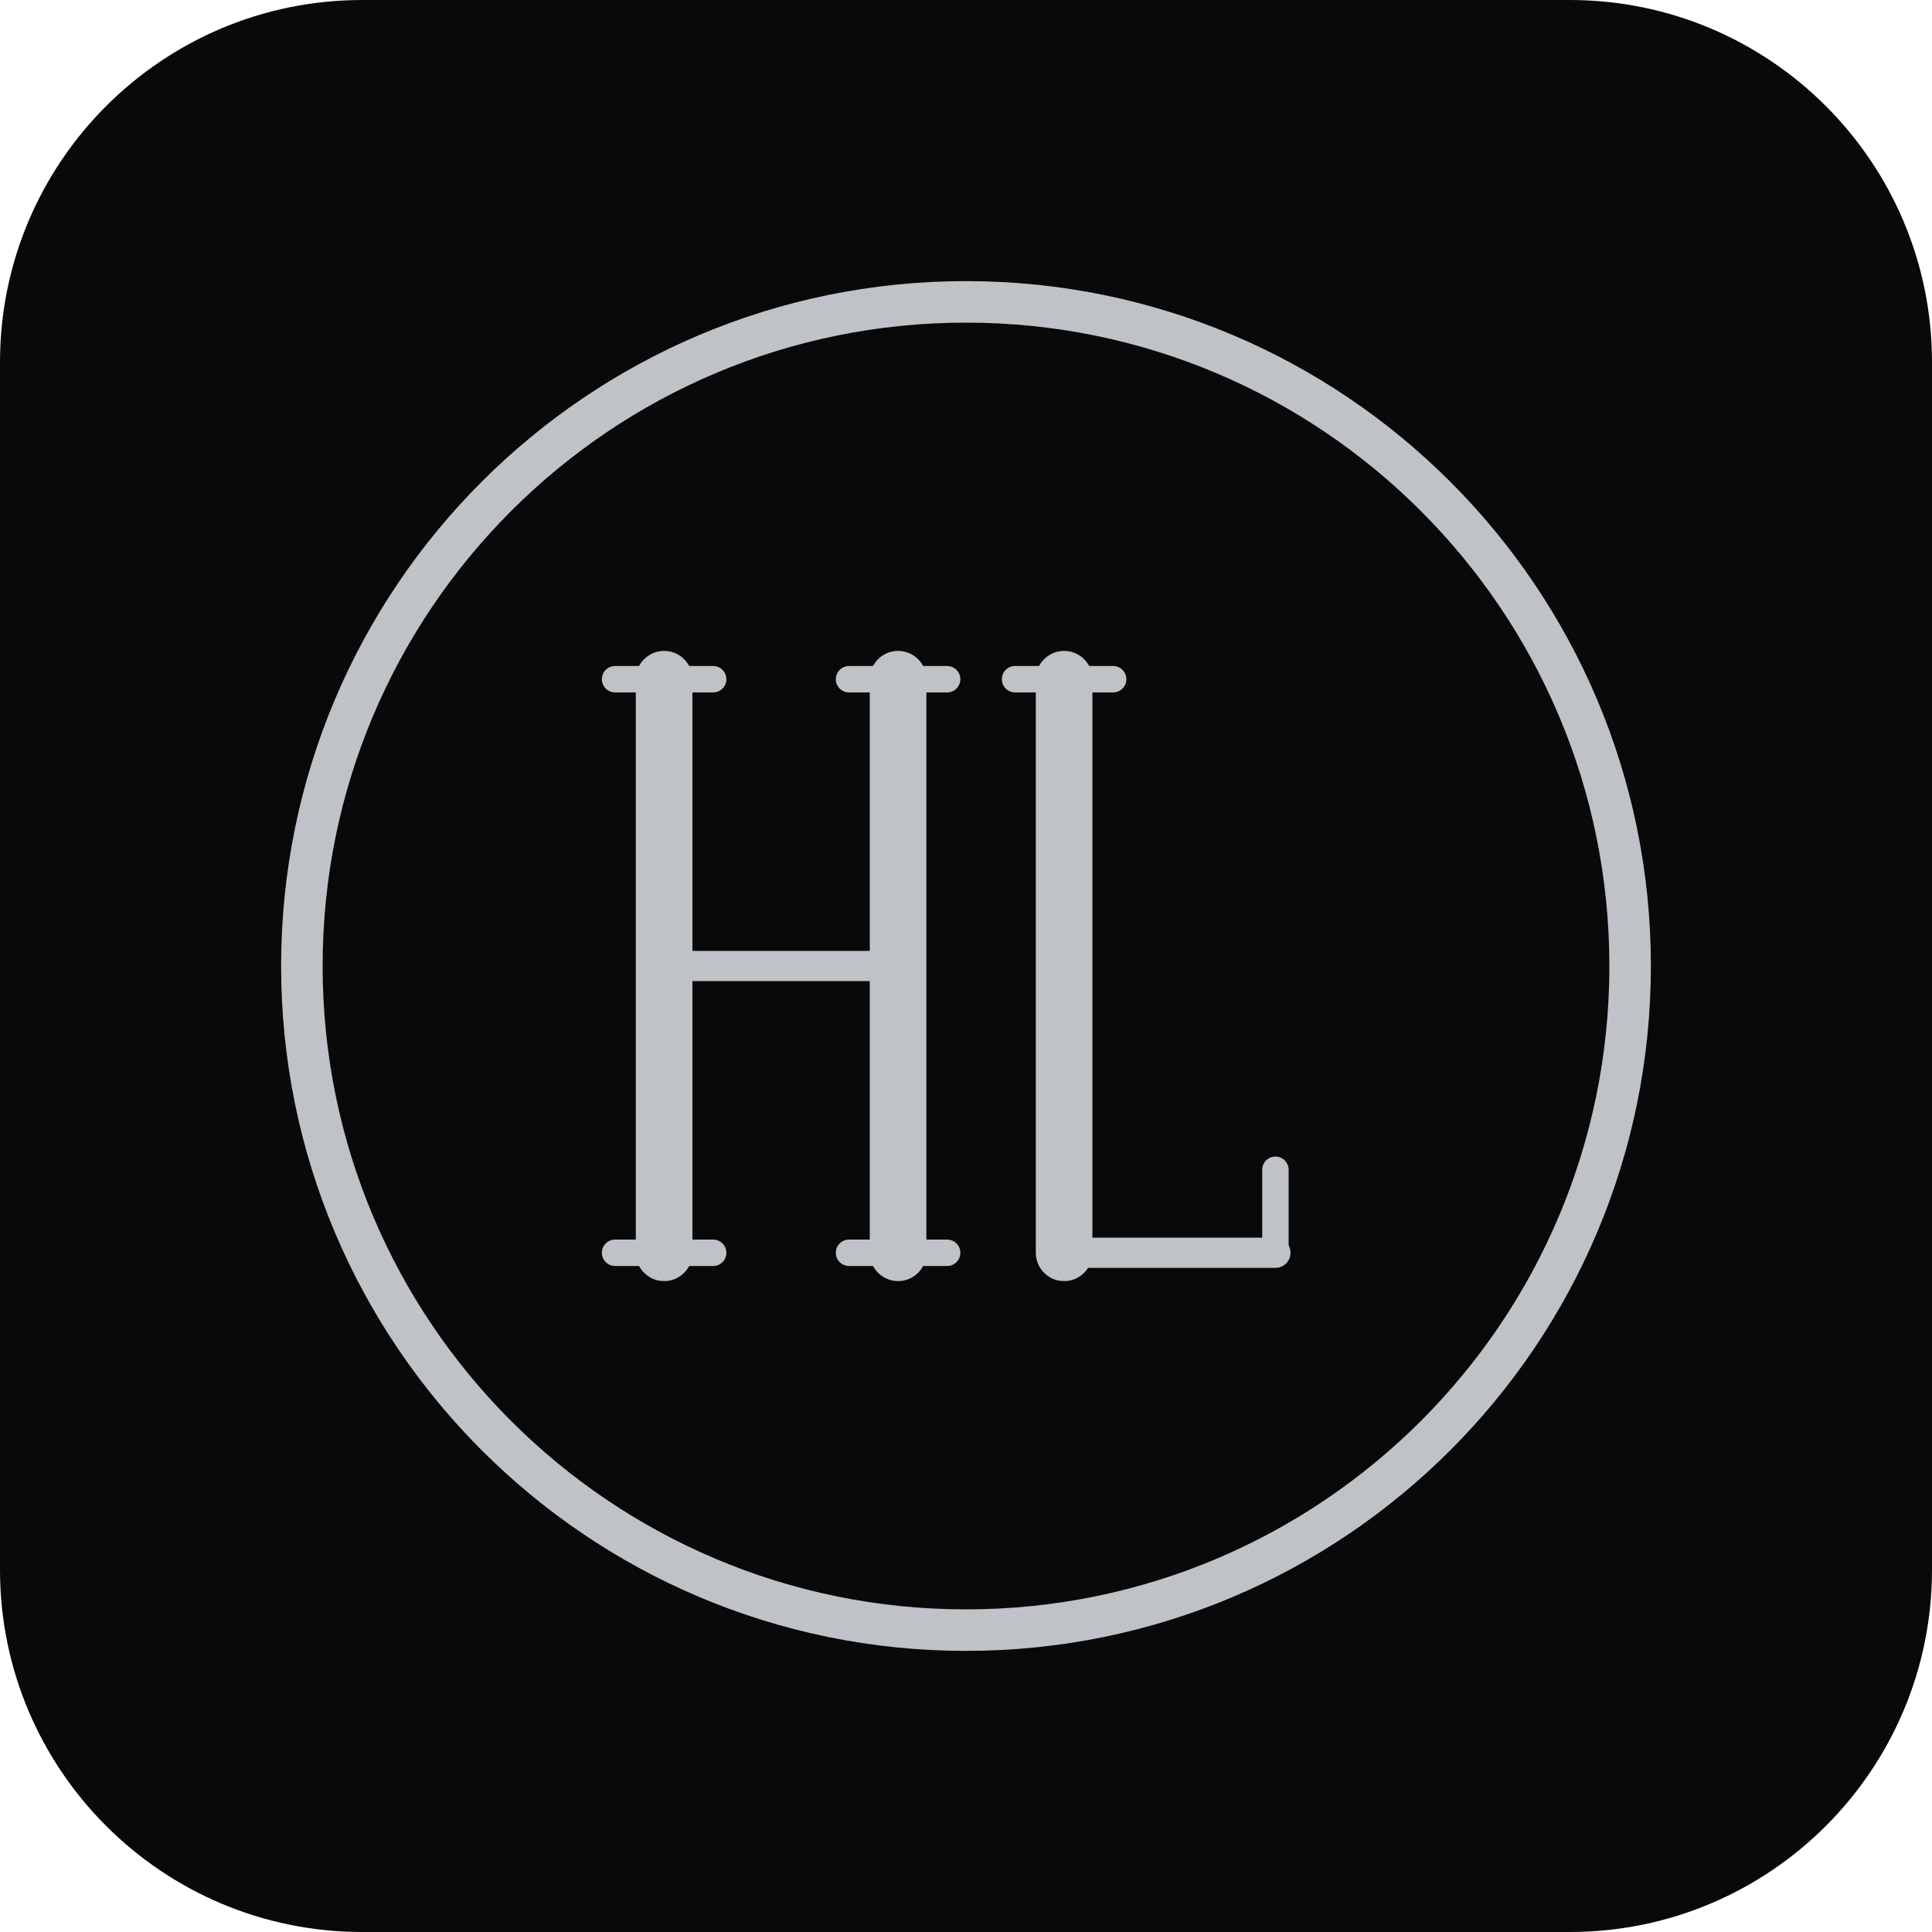
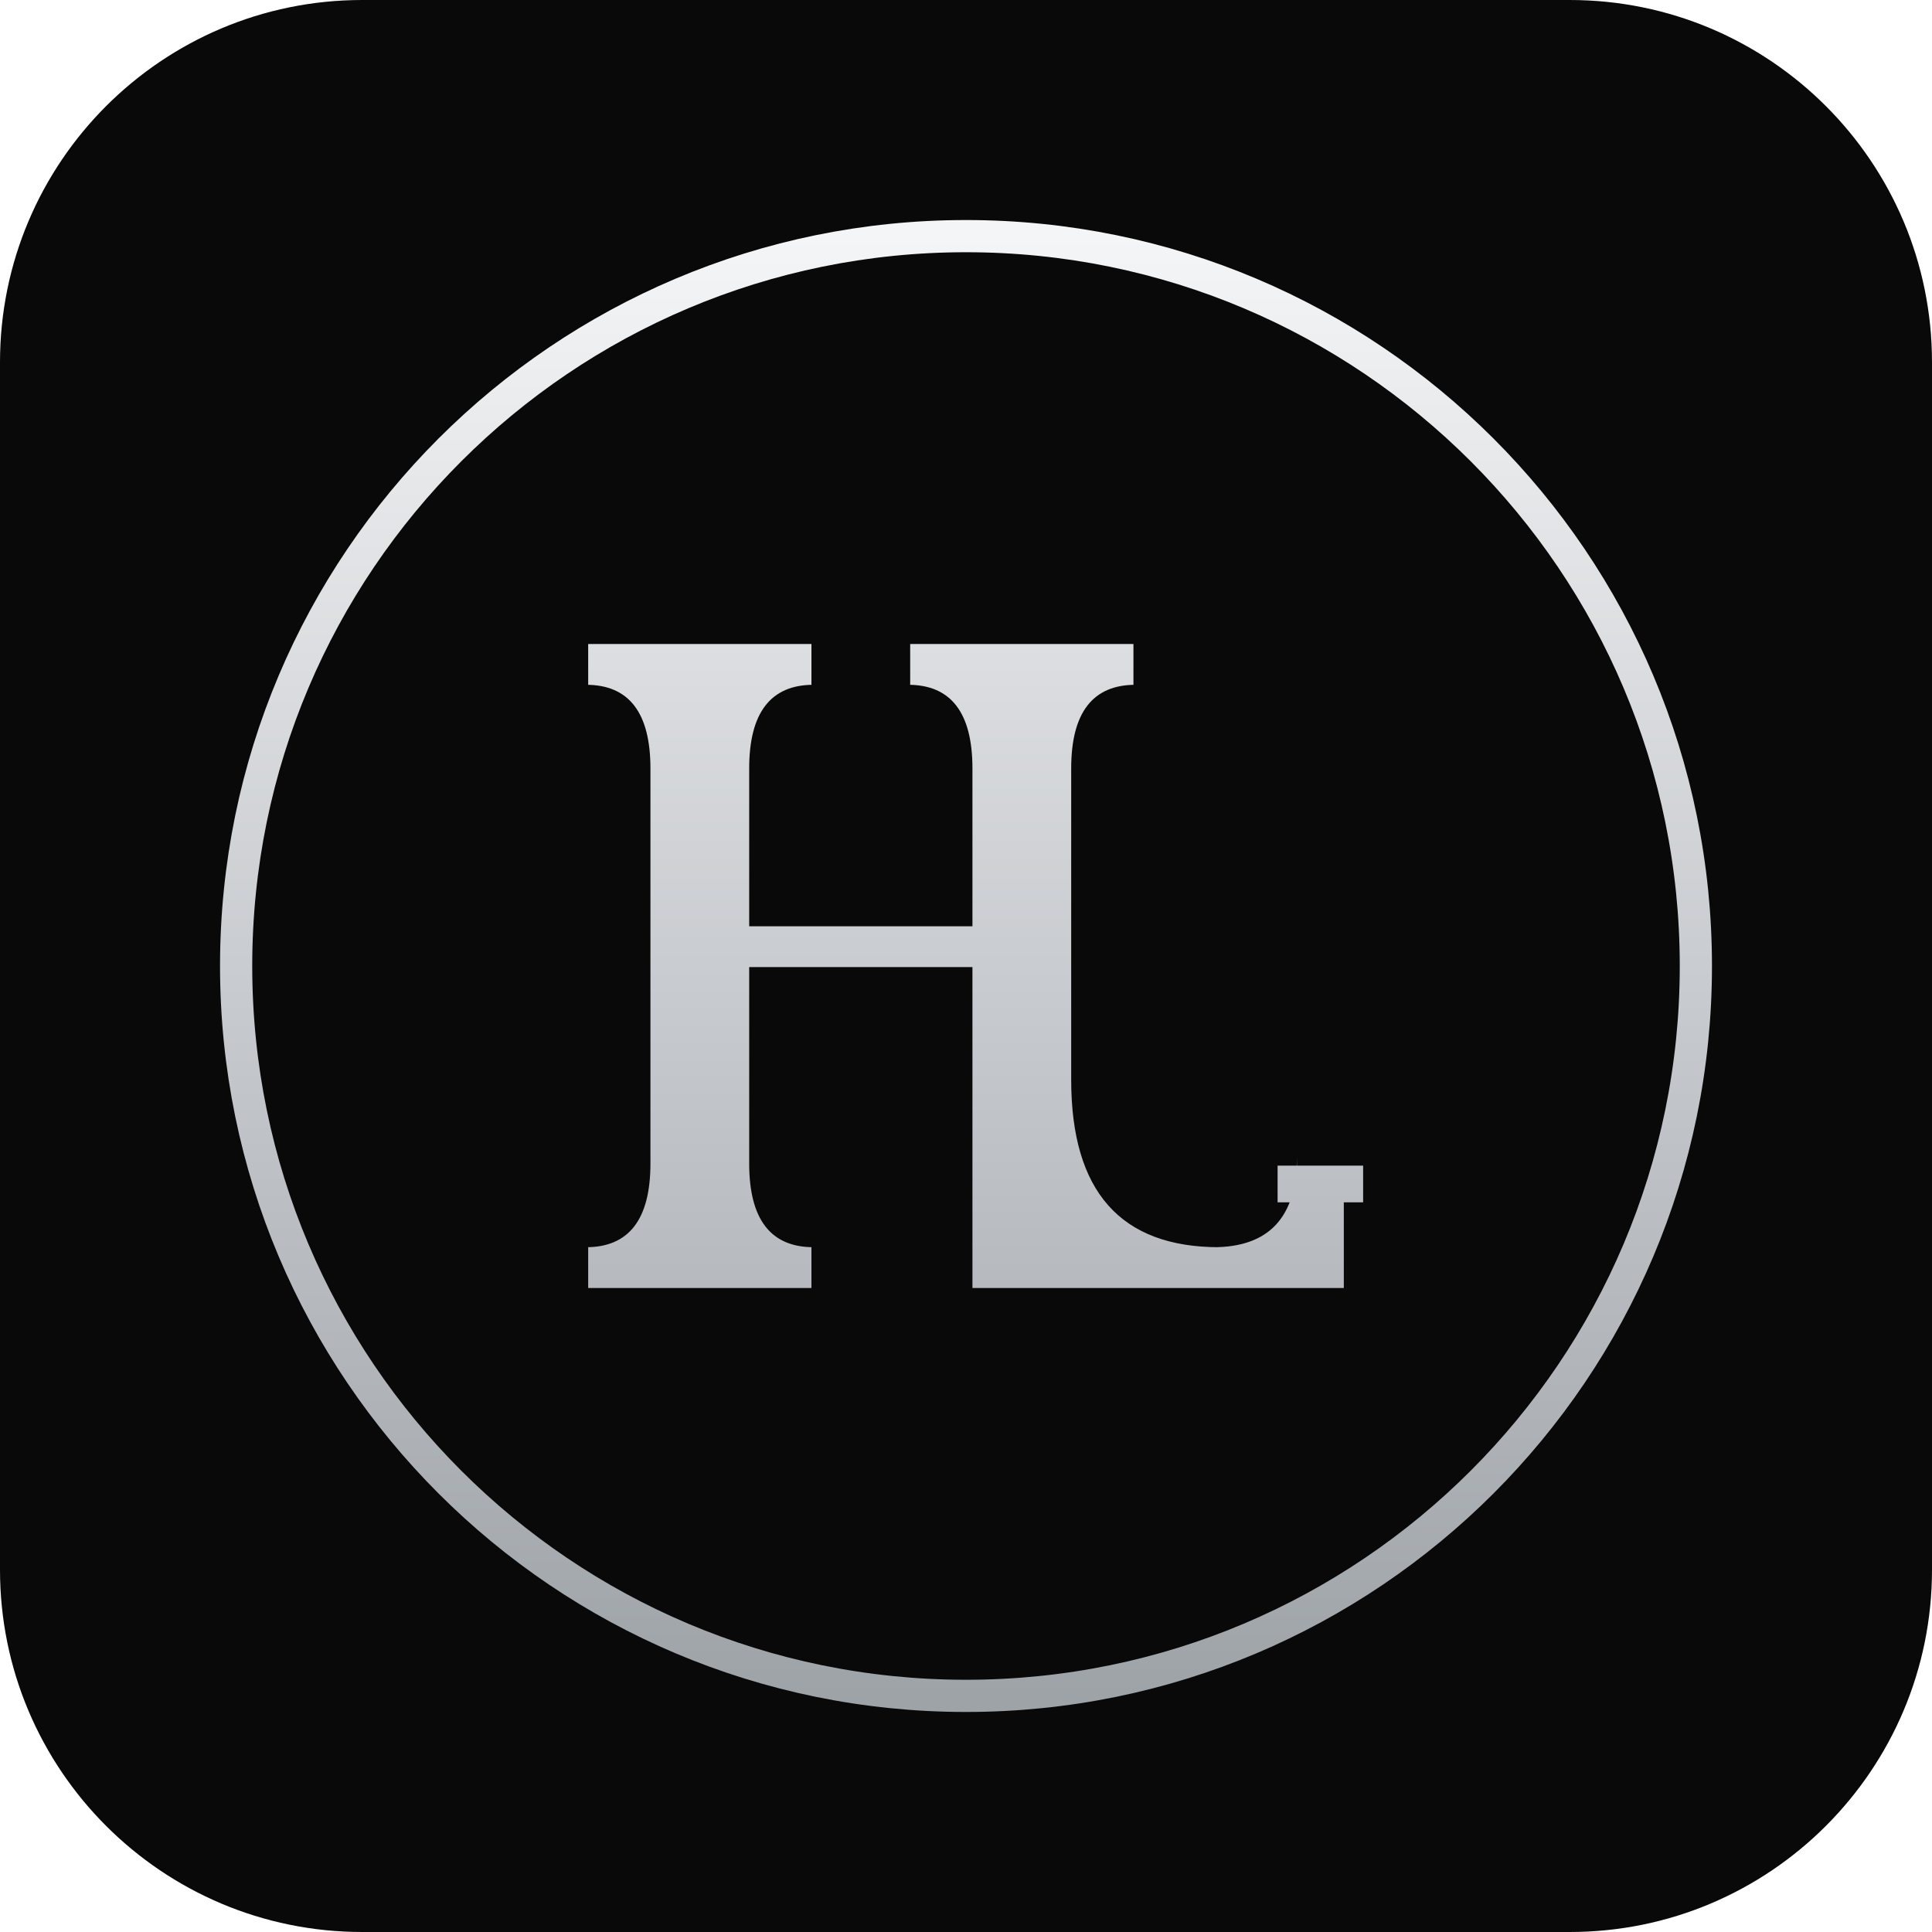
<svg xmlns="http://www.w3.org/2000/svg" viewBox="0 0 512 512">
+   <defs>
+     <linearGradient id="ic-silver" gradientUnits="userSpaceOnUse" x1="0" y1="60" x2="0" y2="740">
+       <stop offset="0" stop-color="#f4f5f6" />
+       <stop offset=".5" stop-color="#c9ccd0" />
+       <stop offset="1" stop-color="#9ea3a8" />
+     </linearGradient>
+   </defs>
  <rect width="512" height="512" rx="96" fill="#090909" />
-   <g fill="none" stroke="#BFC3C7" stroke-linecap="round">
-     <circle cx="256" cy="256" r="176" stroke-width="11" />
-     <line x1="176" y1="180" x2="176" y2="332" stroke-width="15" />
-     <line x1="238" y1="180" x2="238" y2="332" stroke-width="15" />
-     <line x1="176" y1="256" x2="238" y2="256" stroke-width="8" />
-     <line x1="163" y1="180" x2="189" y2="180" stroke-width="7" />
-     <line x1="163" y1="332" x2="189" y2="332" stroke-width="7" />
-     <line x1="225" y1="180" x2="251" y2="180" stroke-width="7" />
-     <line x1="225" y1="332" x2="251" y2="332" stroke-width="7" />
-     <line x1="282" y1="180" x2="282" y2="332" stroke-width="15" />
-     <line x1="269" y1="180" x2="295" y2="180" stroke-width="7" />
-     <line x1="282" y1="332" x2="338" y2="332" stroke-width="8" />
-     <line x1="338" y1="310" x2="338" y2="332" stroke-width="7" />
+   <g transform="translate(0.000 28.444) scale(0.56889)">
+     <circle cx="450" cy="400" r="340" fill="none" stroke="url(#ic-silver)" stroke-width="15" />
+     <g fill="url(#ic-silver)">
+       <path d="M303.00 250.00H349.00V550.00H303.00ZM453.00 250.00H499.00V550.00H453.00ZM326.00 381.50H476.00V400.50H326.00ZM274.00 250.00H378.00V269.00H274.00ZM303.00 269.00L273.00 269.00Q303.00 269.00 303.00 308.00ZM349.00 269.00L379.00 269.00Q349.00 269.00 349.00 308.00ZM424.00 250.00H528.00V269.00H424.00ZM453.00 269.00L423.00 269.00Q453.00 269.00 453.00 308.00ZM499.00 269.00L529.00 269.00Q499.00 269.00 499.00 308.00ZM274.00 531.00H378.00V550.00H274.00ZM303.00 531.00L273.00 531.00Q303.00 531.00 303.00 492.00ZM349.00 531.00L379.00 531.00Q349.00 531.00 349.00 492.00ZM453.00 531.00H626.00V550.00H453.00ZM499.00 531.00L568.00 531.00Q499.00 531.00 499.00 453.00ZM604.15 493.00H626.00V550.00H604.15ZM604.15 531.00L565.15 531.00Q604.15 531.00 604.15 489.00ZM595.15 493.00H635.00V510.10H595.15Z" />
+     </g>
  </g>
</svg>
